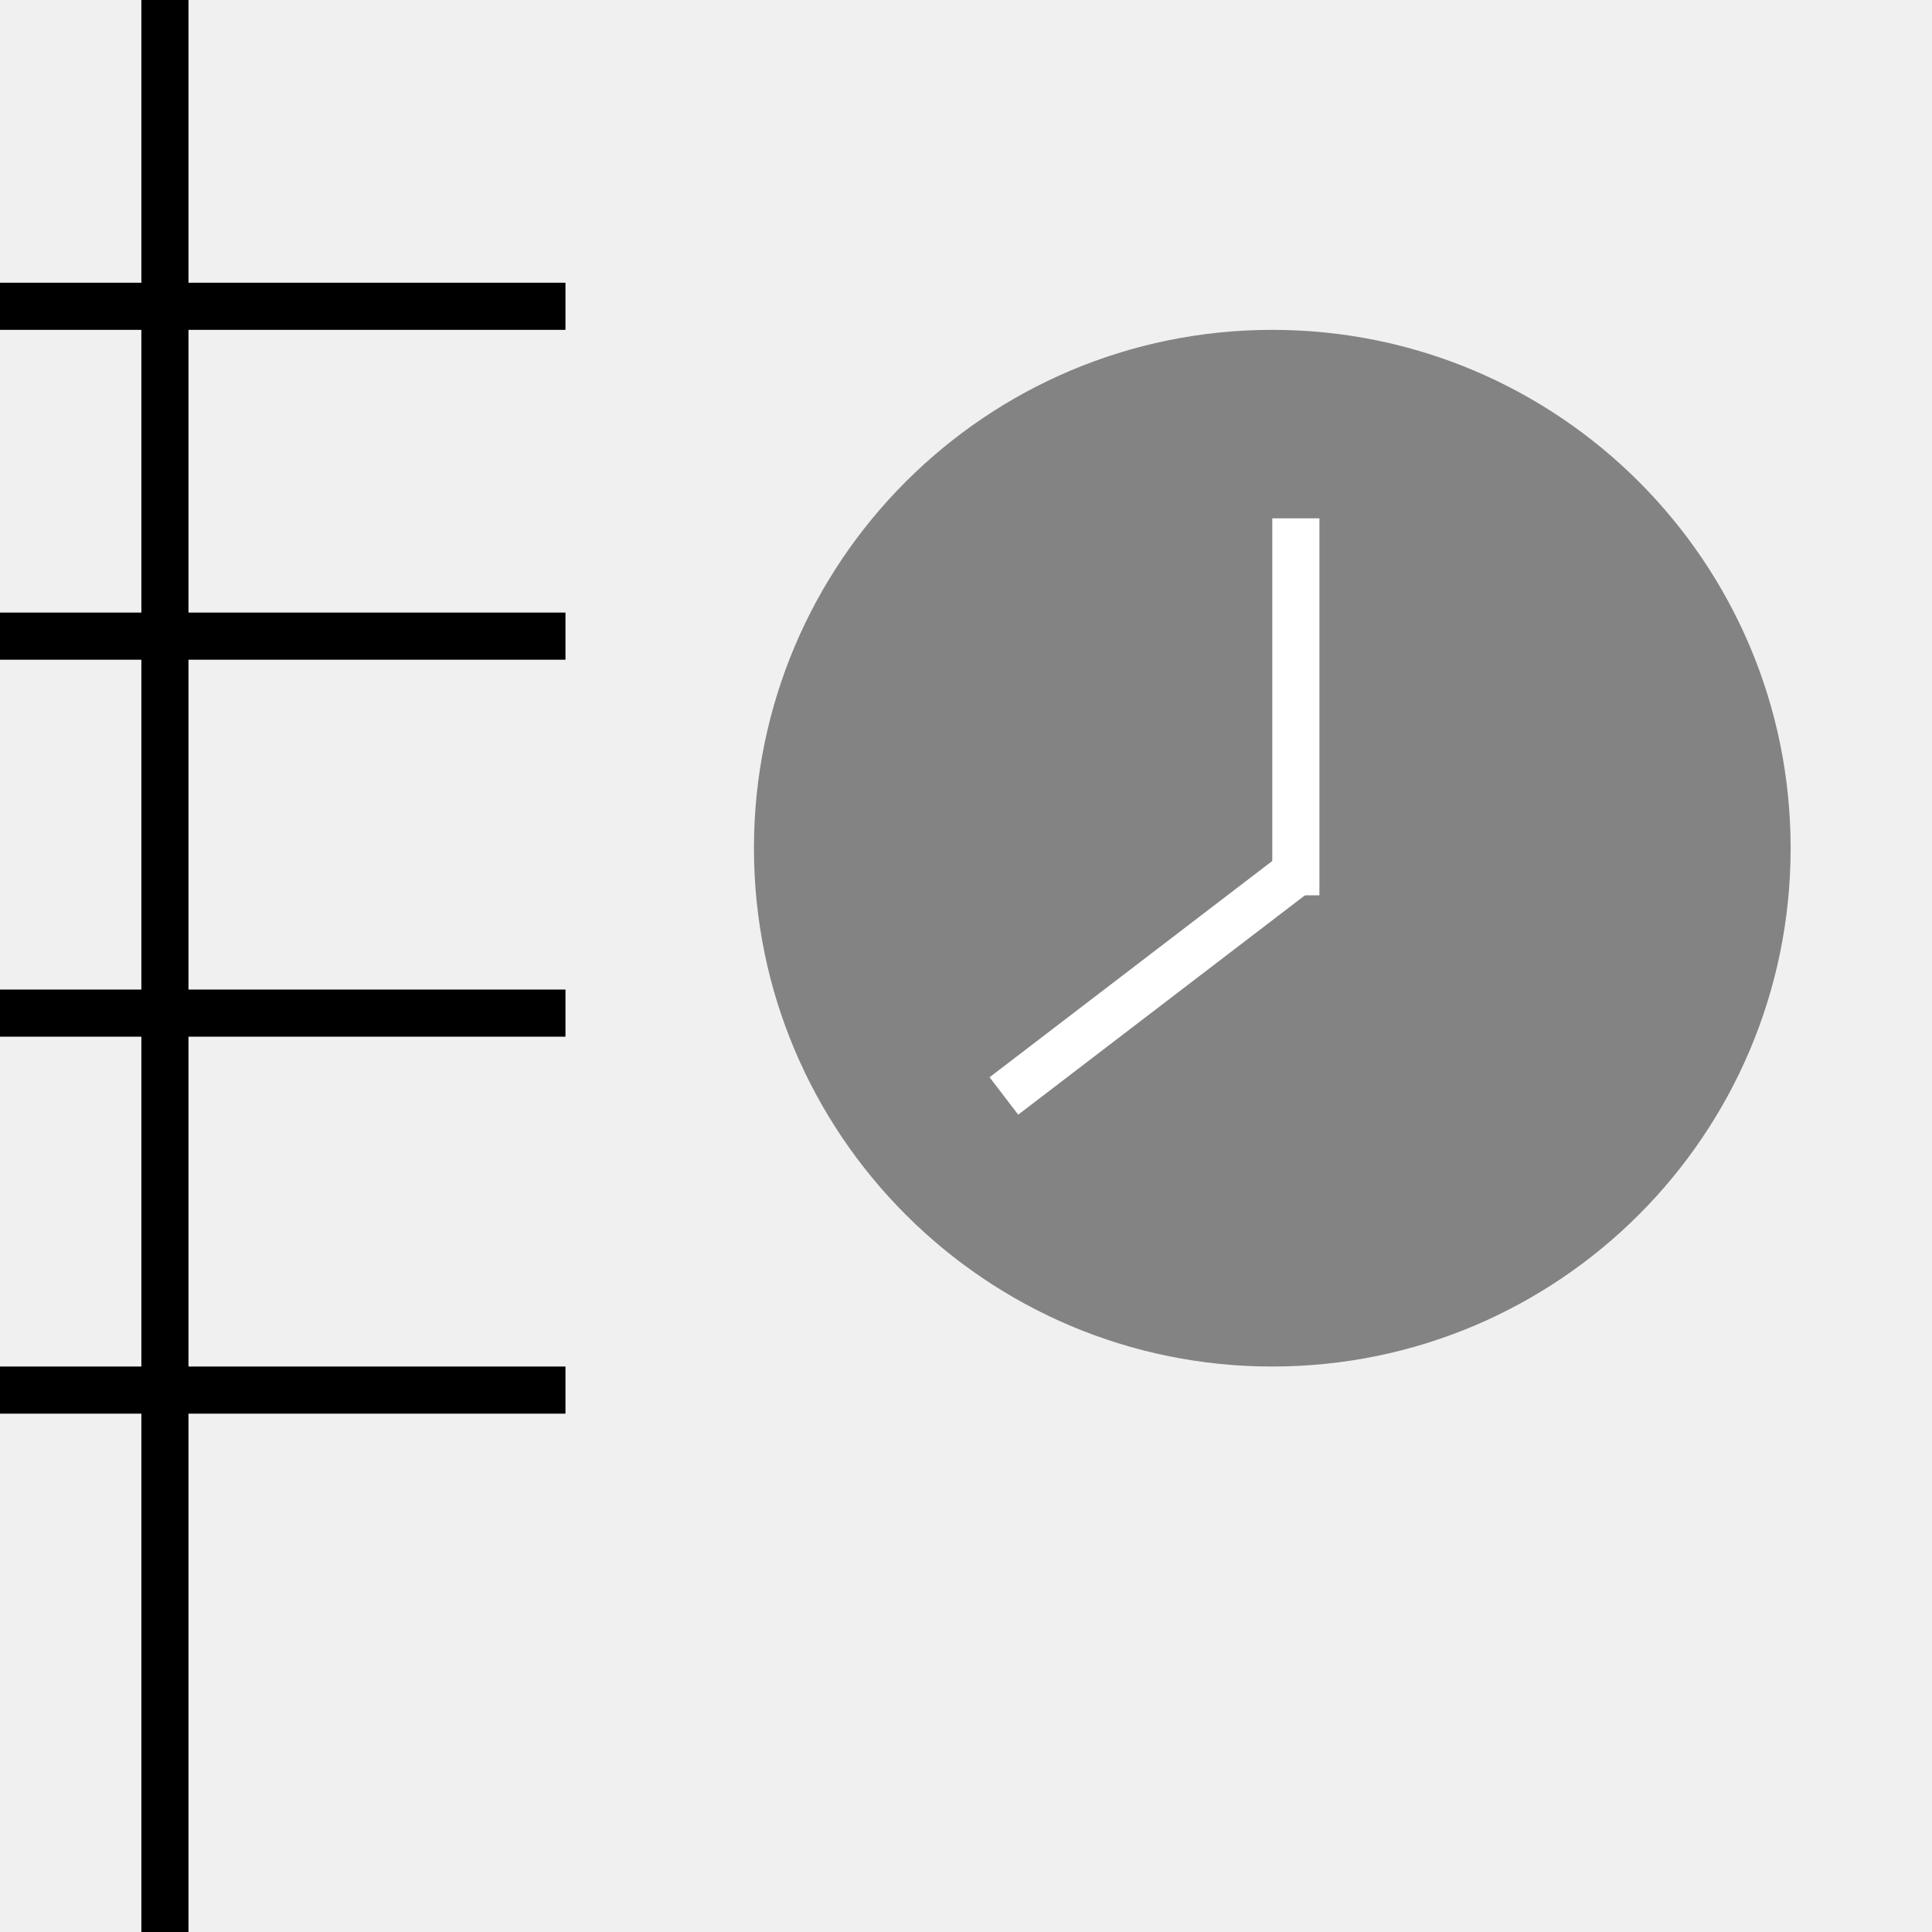
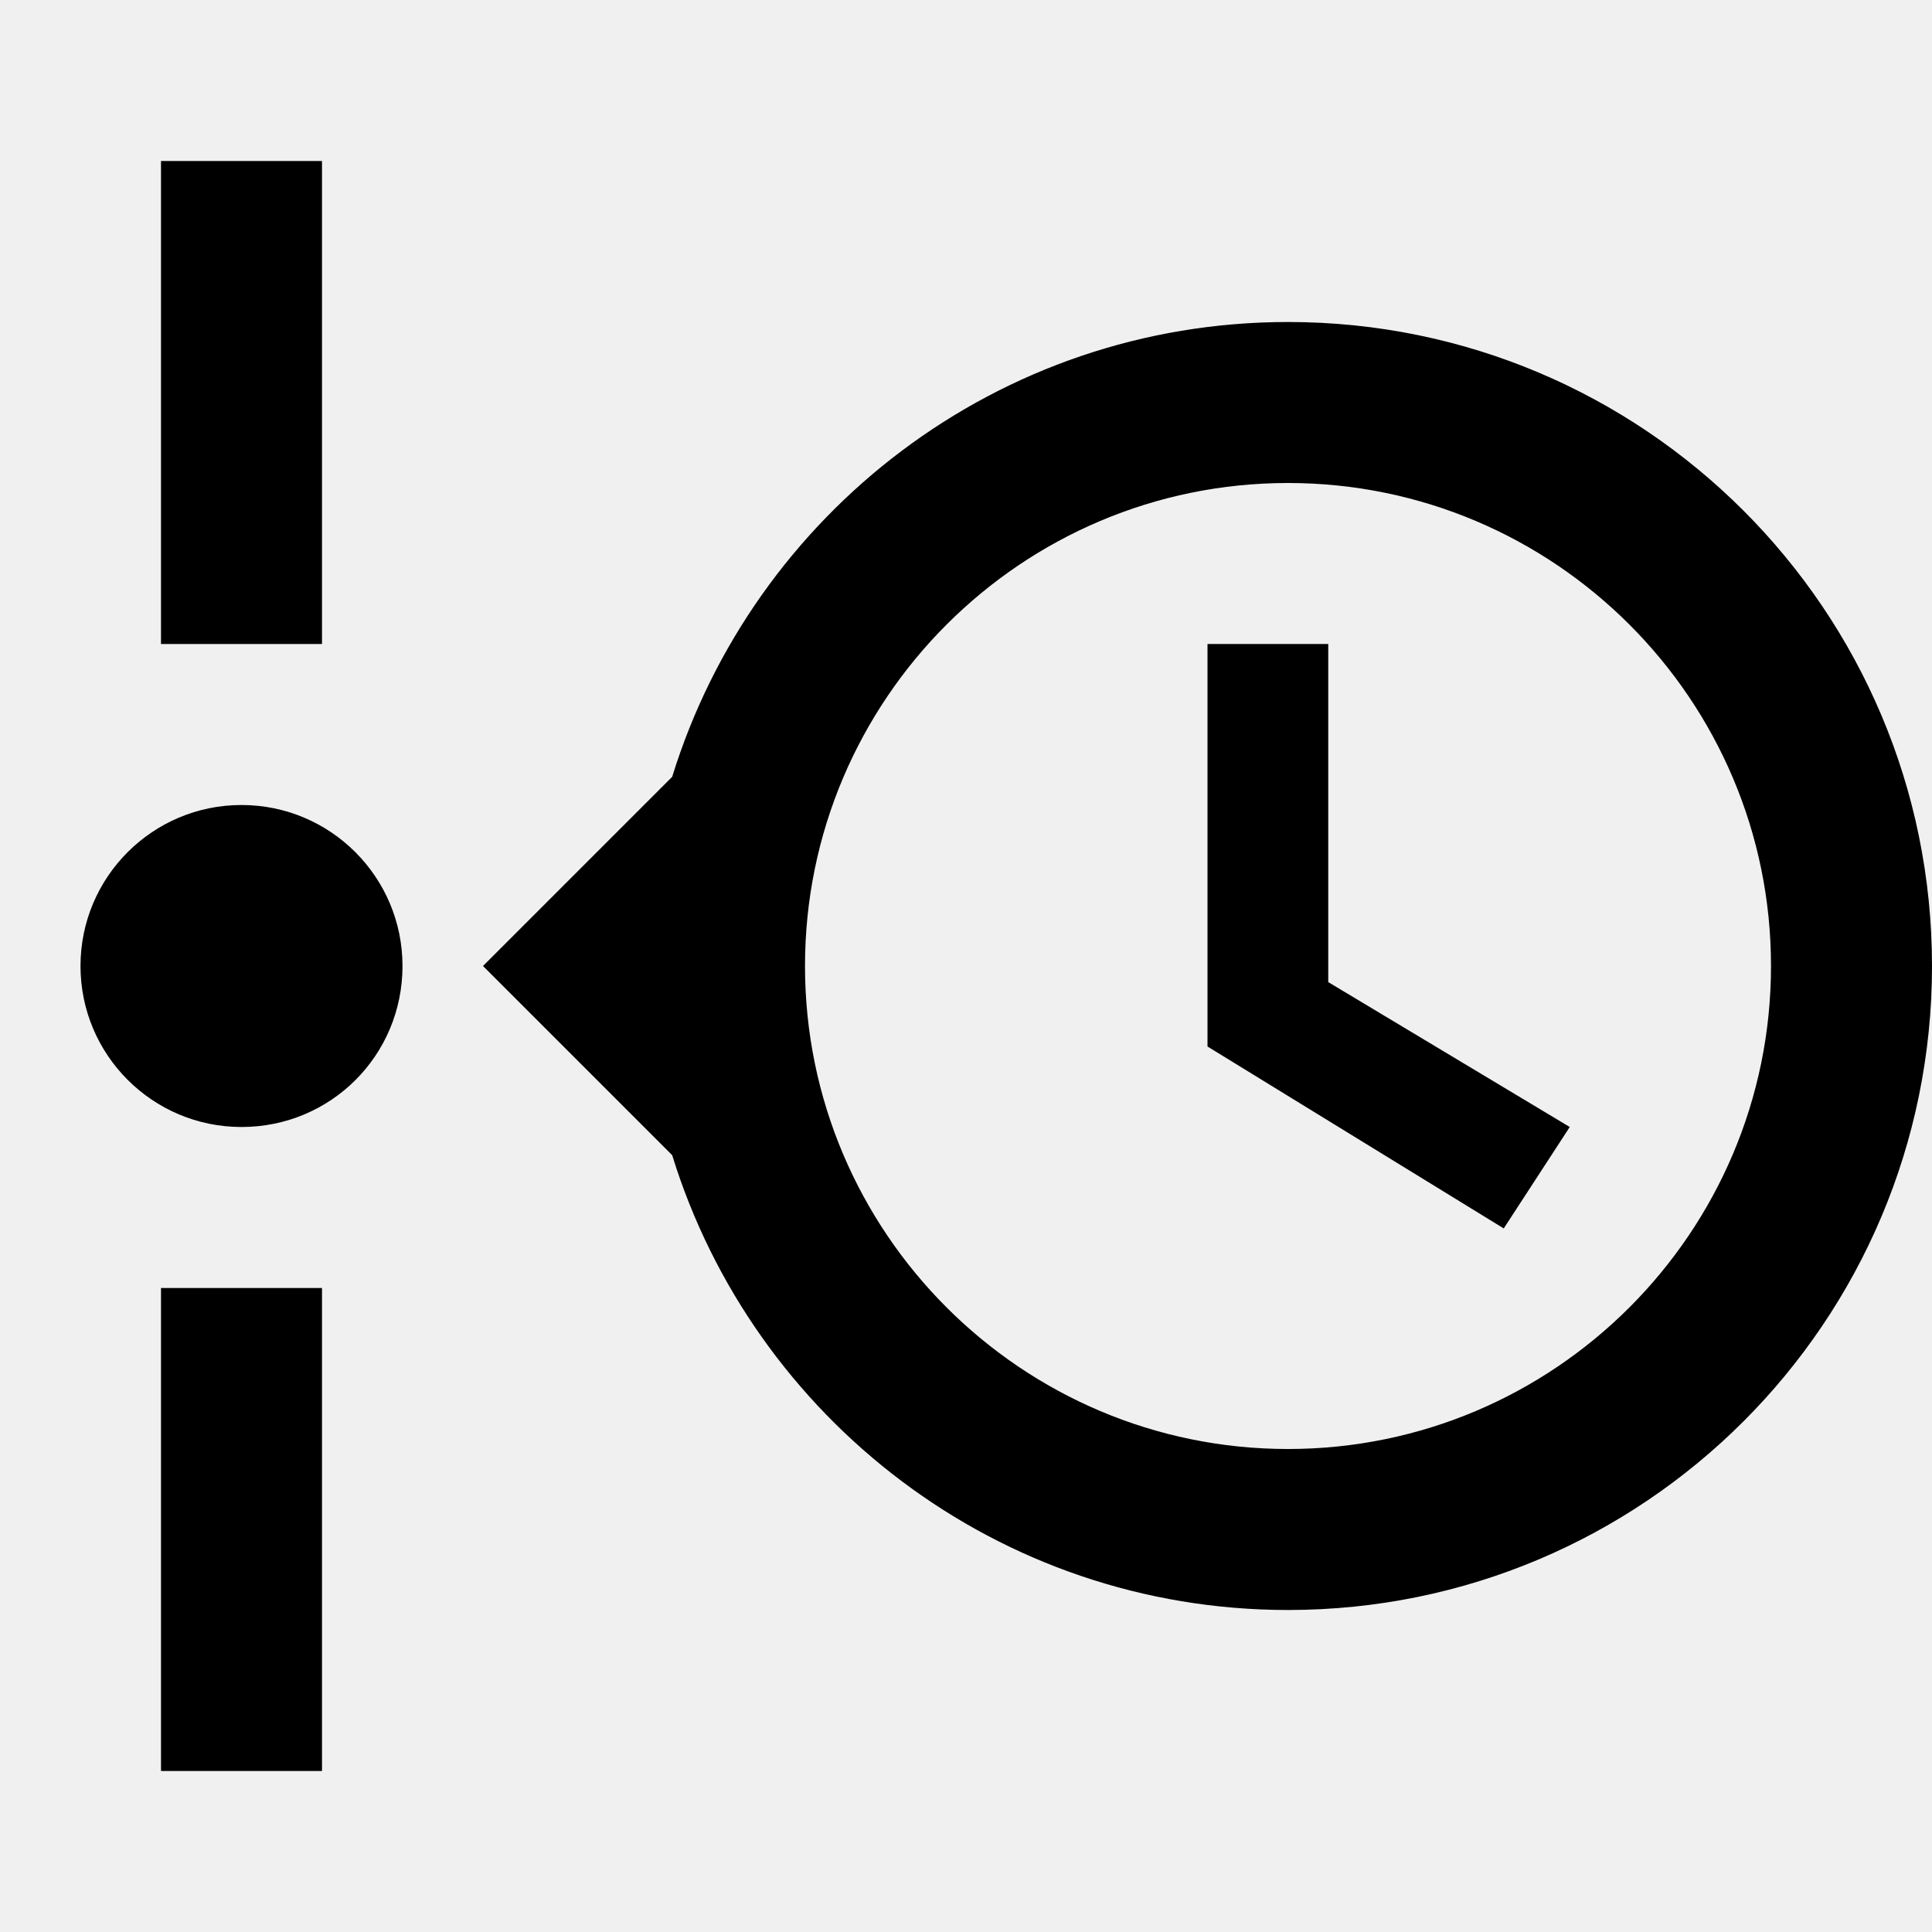
- <svg xmlns="http://www.w3.org/2000/svg" viewBox="0 0 41 41">
-   <path d="M0 6.5H12" stroke="black" />
-   <line x1="3.5" y1="2.18557e-08" x2="3.5" y2="41" stroke="black" />
-   <line y1="13.5" x2="12" y2="13.5" stroke="black" />
-   <line y1="21.5" x2="12" y2="21.5" stroke="black" />
-   <line y1="29.5" x2="12" y2="29.5" stroke="black" />
-   <circle cx="27" cy="18" r="11" fill="#838383" />
-   <line x1="27.658" y1="18.397" x2="21.304" y2="23.258" stroke="white" />
-   <line x1="27.5" y1="11" x2="27.5" y2="19" stroke="white" />
+ <svg xmlns="http://www.w3.org/2000/svg" viewBox="0 0 24 24">
+   <path d="M4 2v6H2V2h2M2 22v-6h2v6H2m3-10c0 1.11-.89 2-2 2a2 2 0 1 1 2-2m11-8c4.42 0 8 3.58 8 8s-3.58 8-8 8c-3.6 0-6.64-2.38-7.65-5.65L6 12l2.35-2.35C9.36 6.38 12.4 4 16 4m0 2c-3.31 0-6 2.69-6 6s2.69 6 6 6s6-2.69 6-6s-2.69-6-6-6m-1 7V8h1.5v4.2l3 1.8l-.82 1.26L15 13Z" />
</svg>
